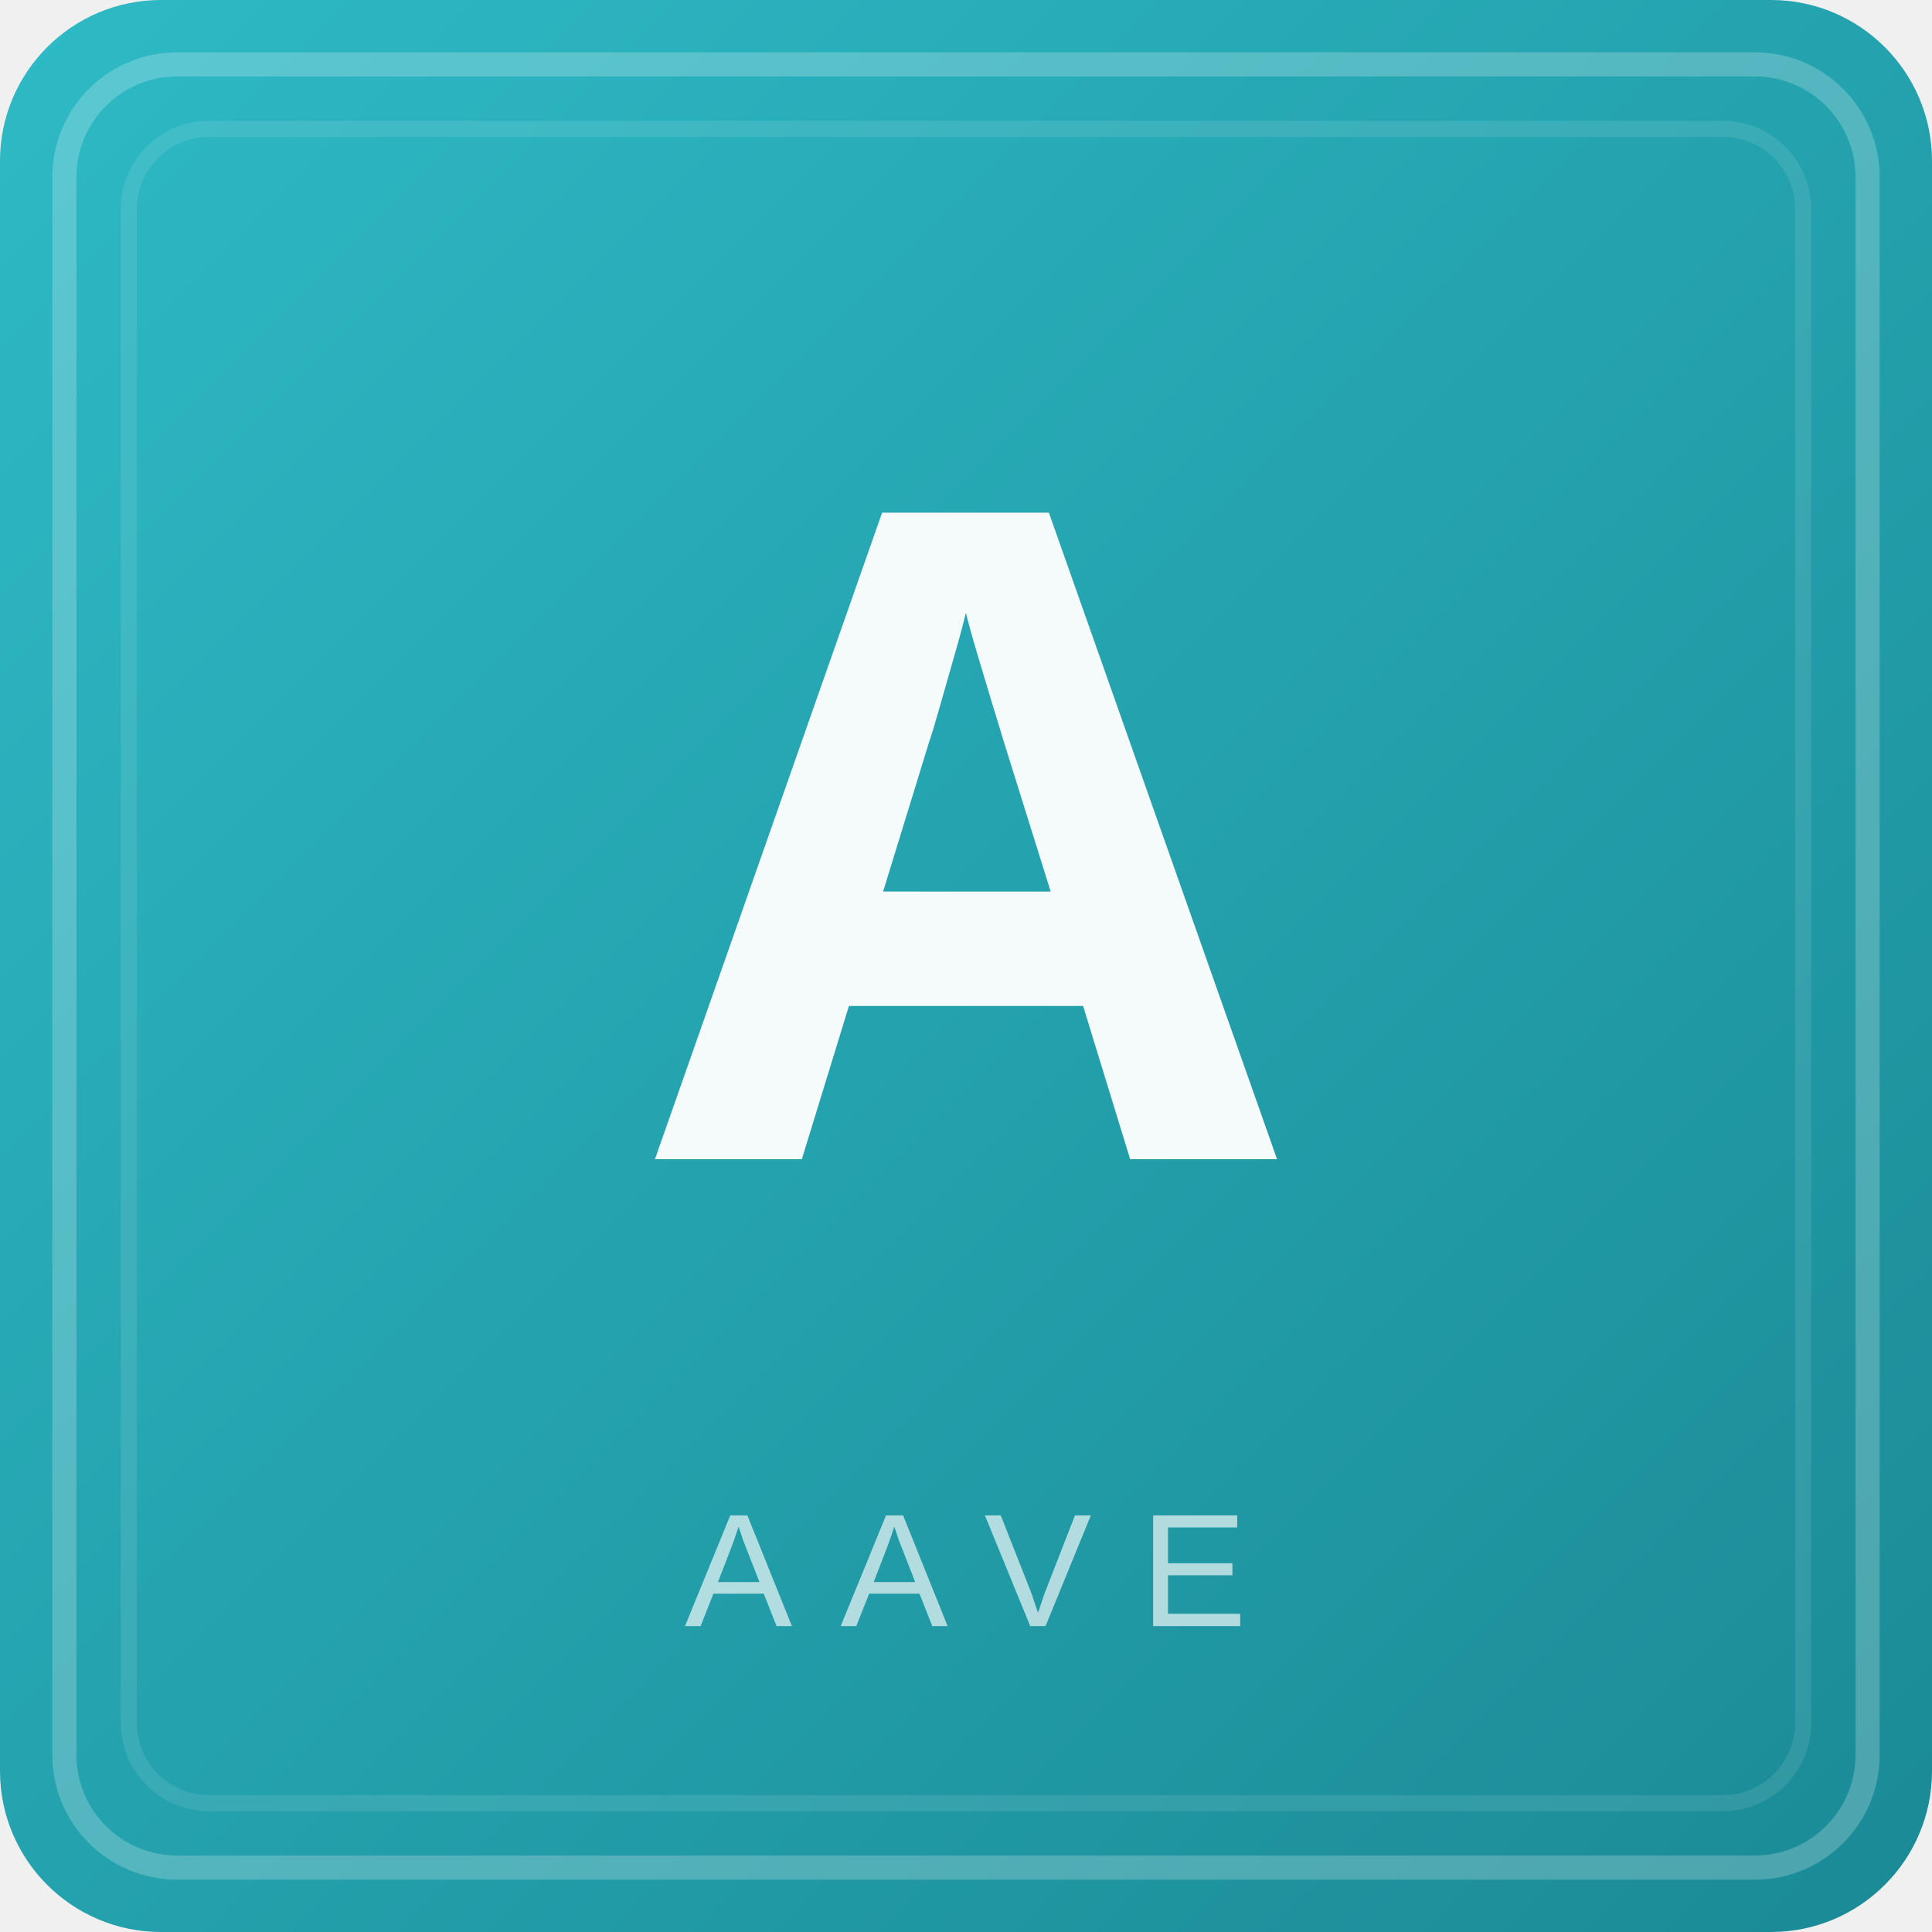
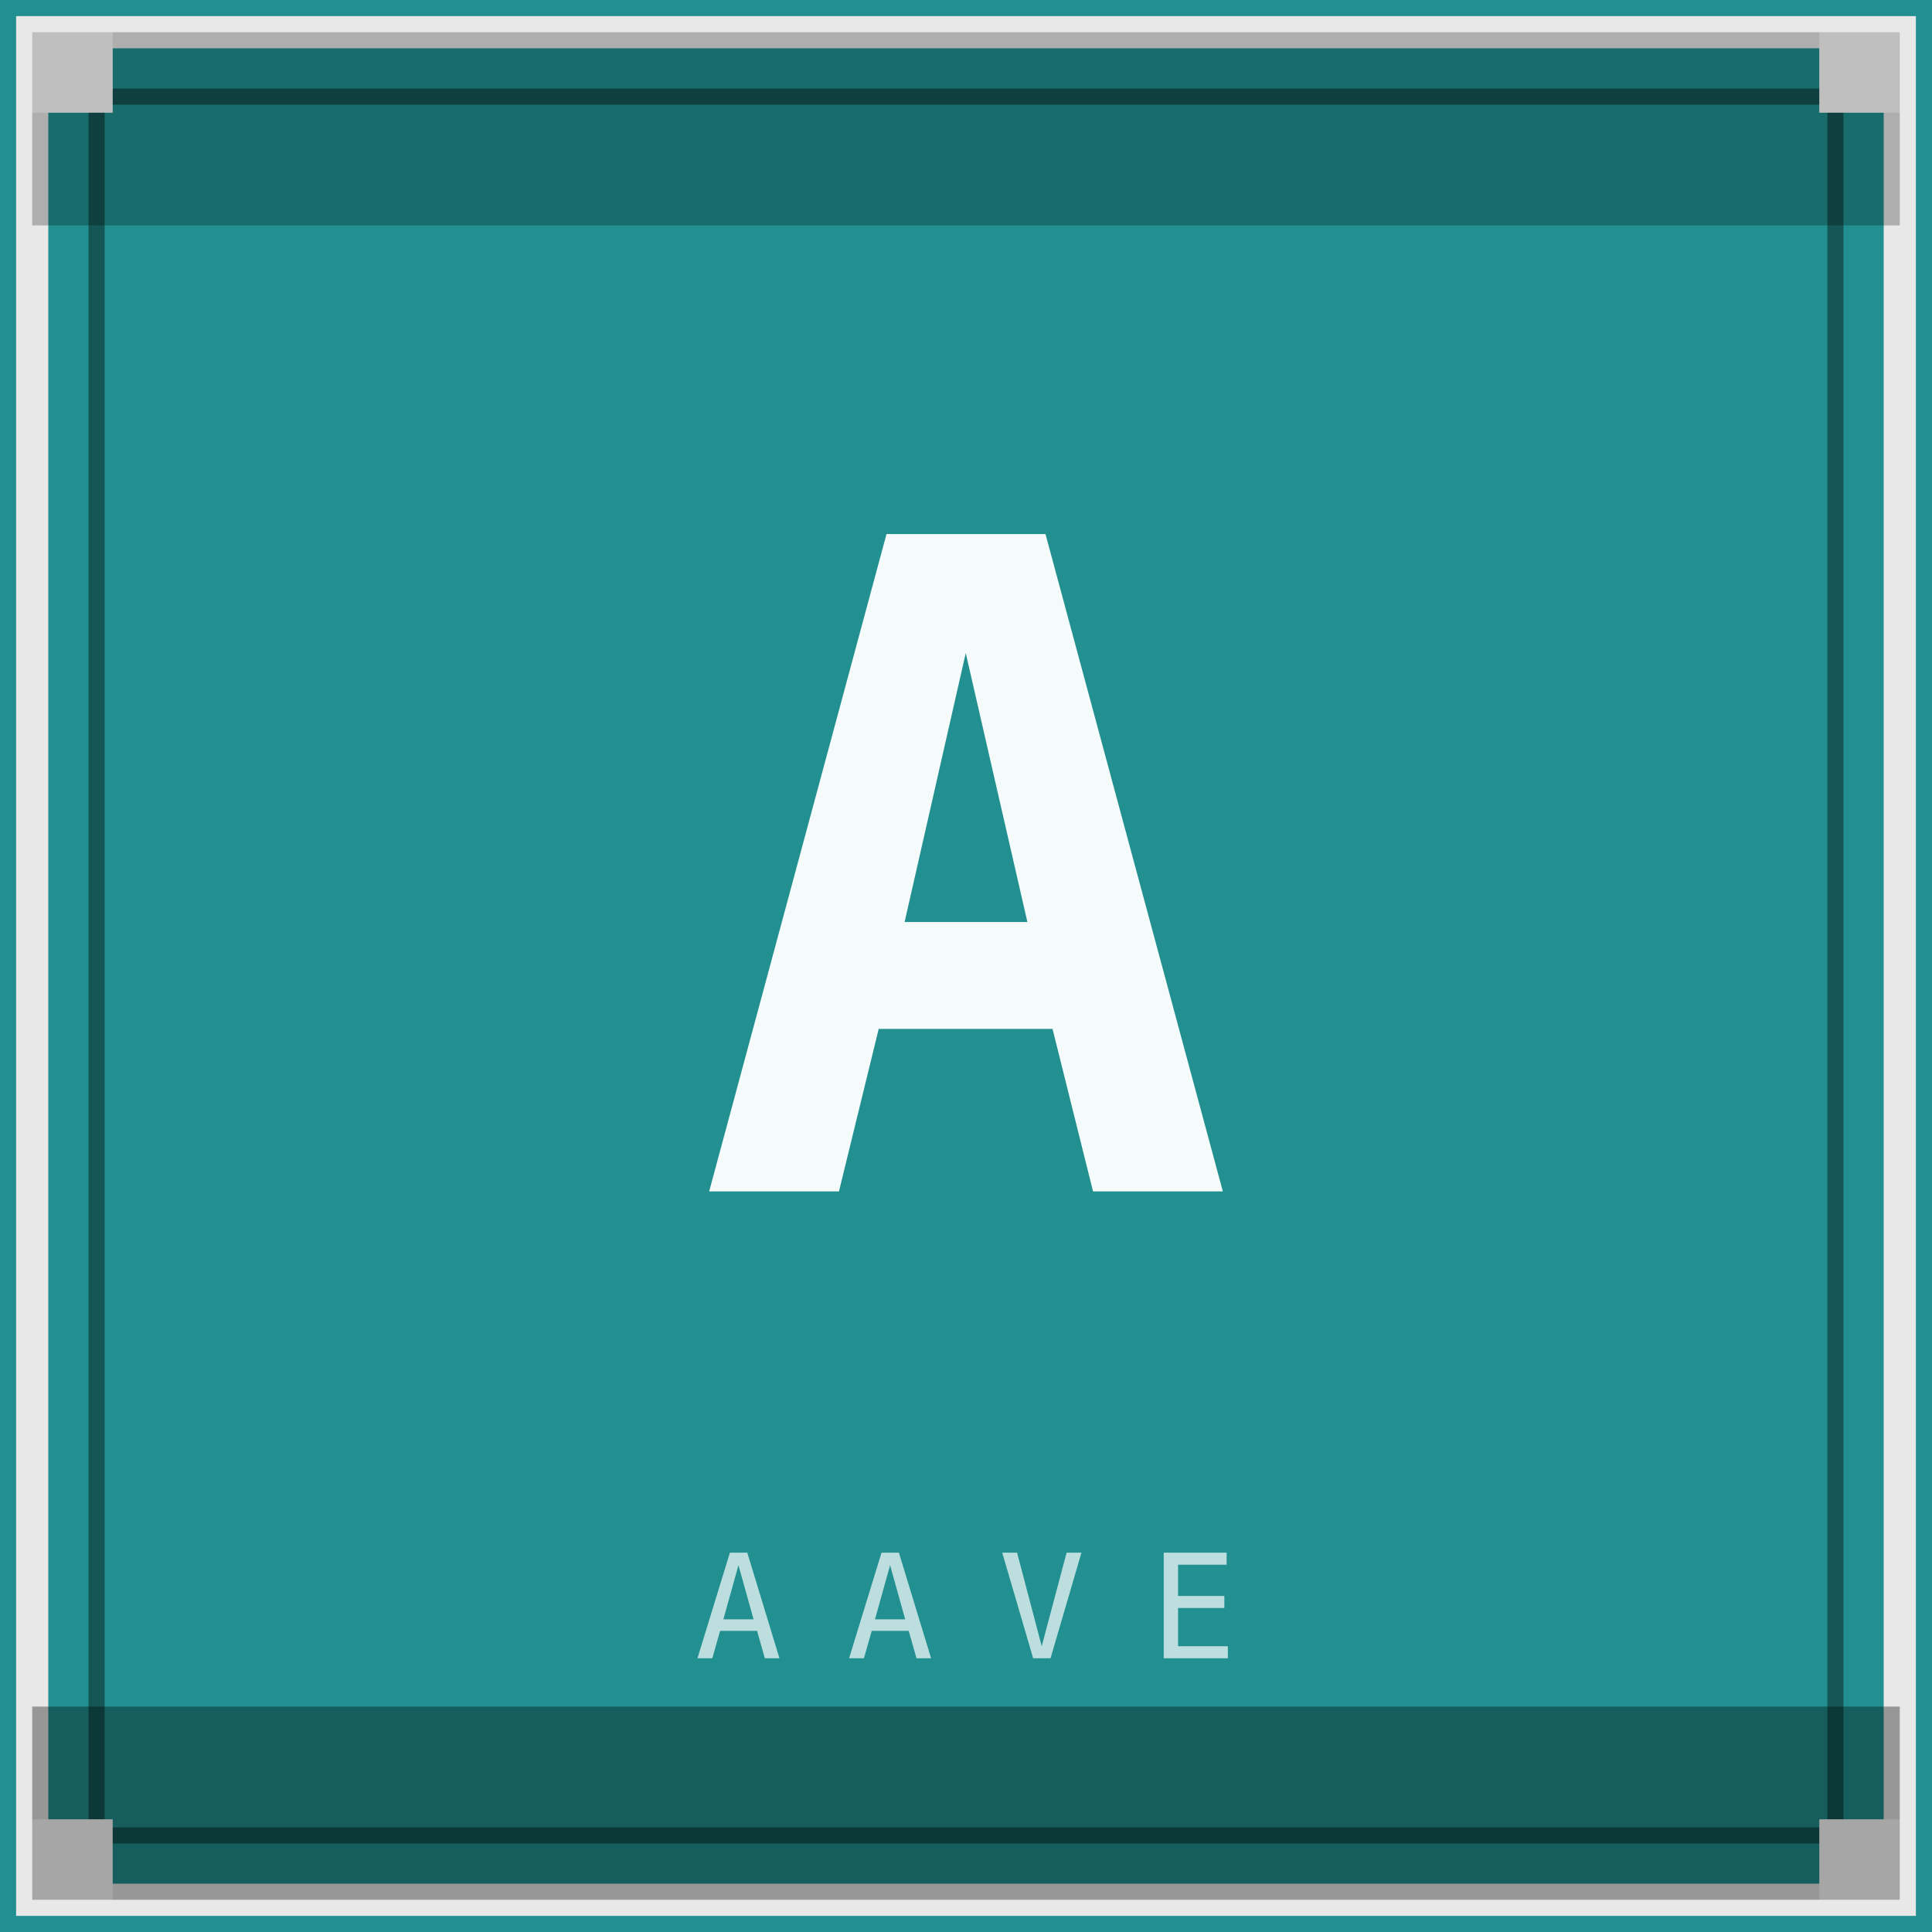
<svg xmlns="http://www.w3.org/2000/svg" viewBox="0 0 120 120" width="120" height="120">
-   <defs>
-     <linearGradient id="g" x1="0" y1="0" x2="1" y2="1">
-       <stop offset="0%" stop-color="#2EBAC6" />
-       <stop offset="100%" stop-color="#1A8A95" />
-     </linearGradient>
-   </defs>
-   <rect width="120" height="120" rx="10" fill="url(#g)" />
-   <rect x="4" y="4" width="112" height="112" rx="7" fill="none" stroke="rgba(255,255,255,0.22)" stroke-width="1.5" />
-   <rect x="8" y="8" width="104" height="104" rx="5" fill="none" stroke="rgba(255,255,255,0.10)" stroke-width="1" />
-   <text x="60" y="72" text-anchor="middle" font-family="Arial Black, Impact, sans-serif" font-size="56" font-weight="900" fill="white" opacity="0.95">A</text>
-   <text x="60" y="101" text-anchor="middle" font-family="Arial, Helvetica, sans-serif" font-size="10" fill="rgba(255,255,255,0.65)" letter-spacing="3">AAVE</text>
+   <rect width="120" height="120" fill="#229090" />
+   <rect x="2" y="2" width="116" height="116" fill="none" stroke="#e8e8e8" stroke-width="2" />
+   <rect x="6" y="6" width="108" height="108" fill="none" stroke="rgba(0,0,0,0.4)" stroke-width="1" />
+   <rect x="2" y="2" width="5" height="5" fill="#ffffff" />
+   <rect x="113" y="2" width="5" height="5" fill="#ffffff" />
+   <rect x="2" y="113" width="5" height="5" fill="#ffffff" />
+   <rect x="113" y="113" width="5" height="5" fill="#ffffff" />
+   <rect x="2" y="2" width="116" height="12" fill="rgba(0,0,0,0.25)" />
+   <rect x="2" y="106" width="116" height="12" fill="rgba(0,0,0,0.35)" />
+   <text x="60" y="74" text-anchor="middle" font-family="ui-monospace, Menlo, Monaco, monospace" font-size="56" font-weight="900" fill="white" opacity="0.95">A</text>
+   <text x="60" y="103" text-anchor="middle" font-family="ui-monospace, Menlo, Monaco, monospace" font-size="9" fill="rgba(255,255,255,0.7)" letter-spacing="4">AAVE</text>
</svg>
